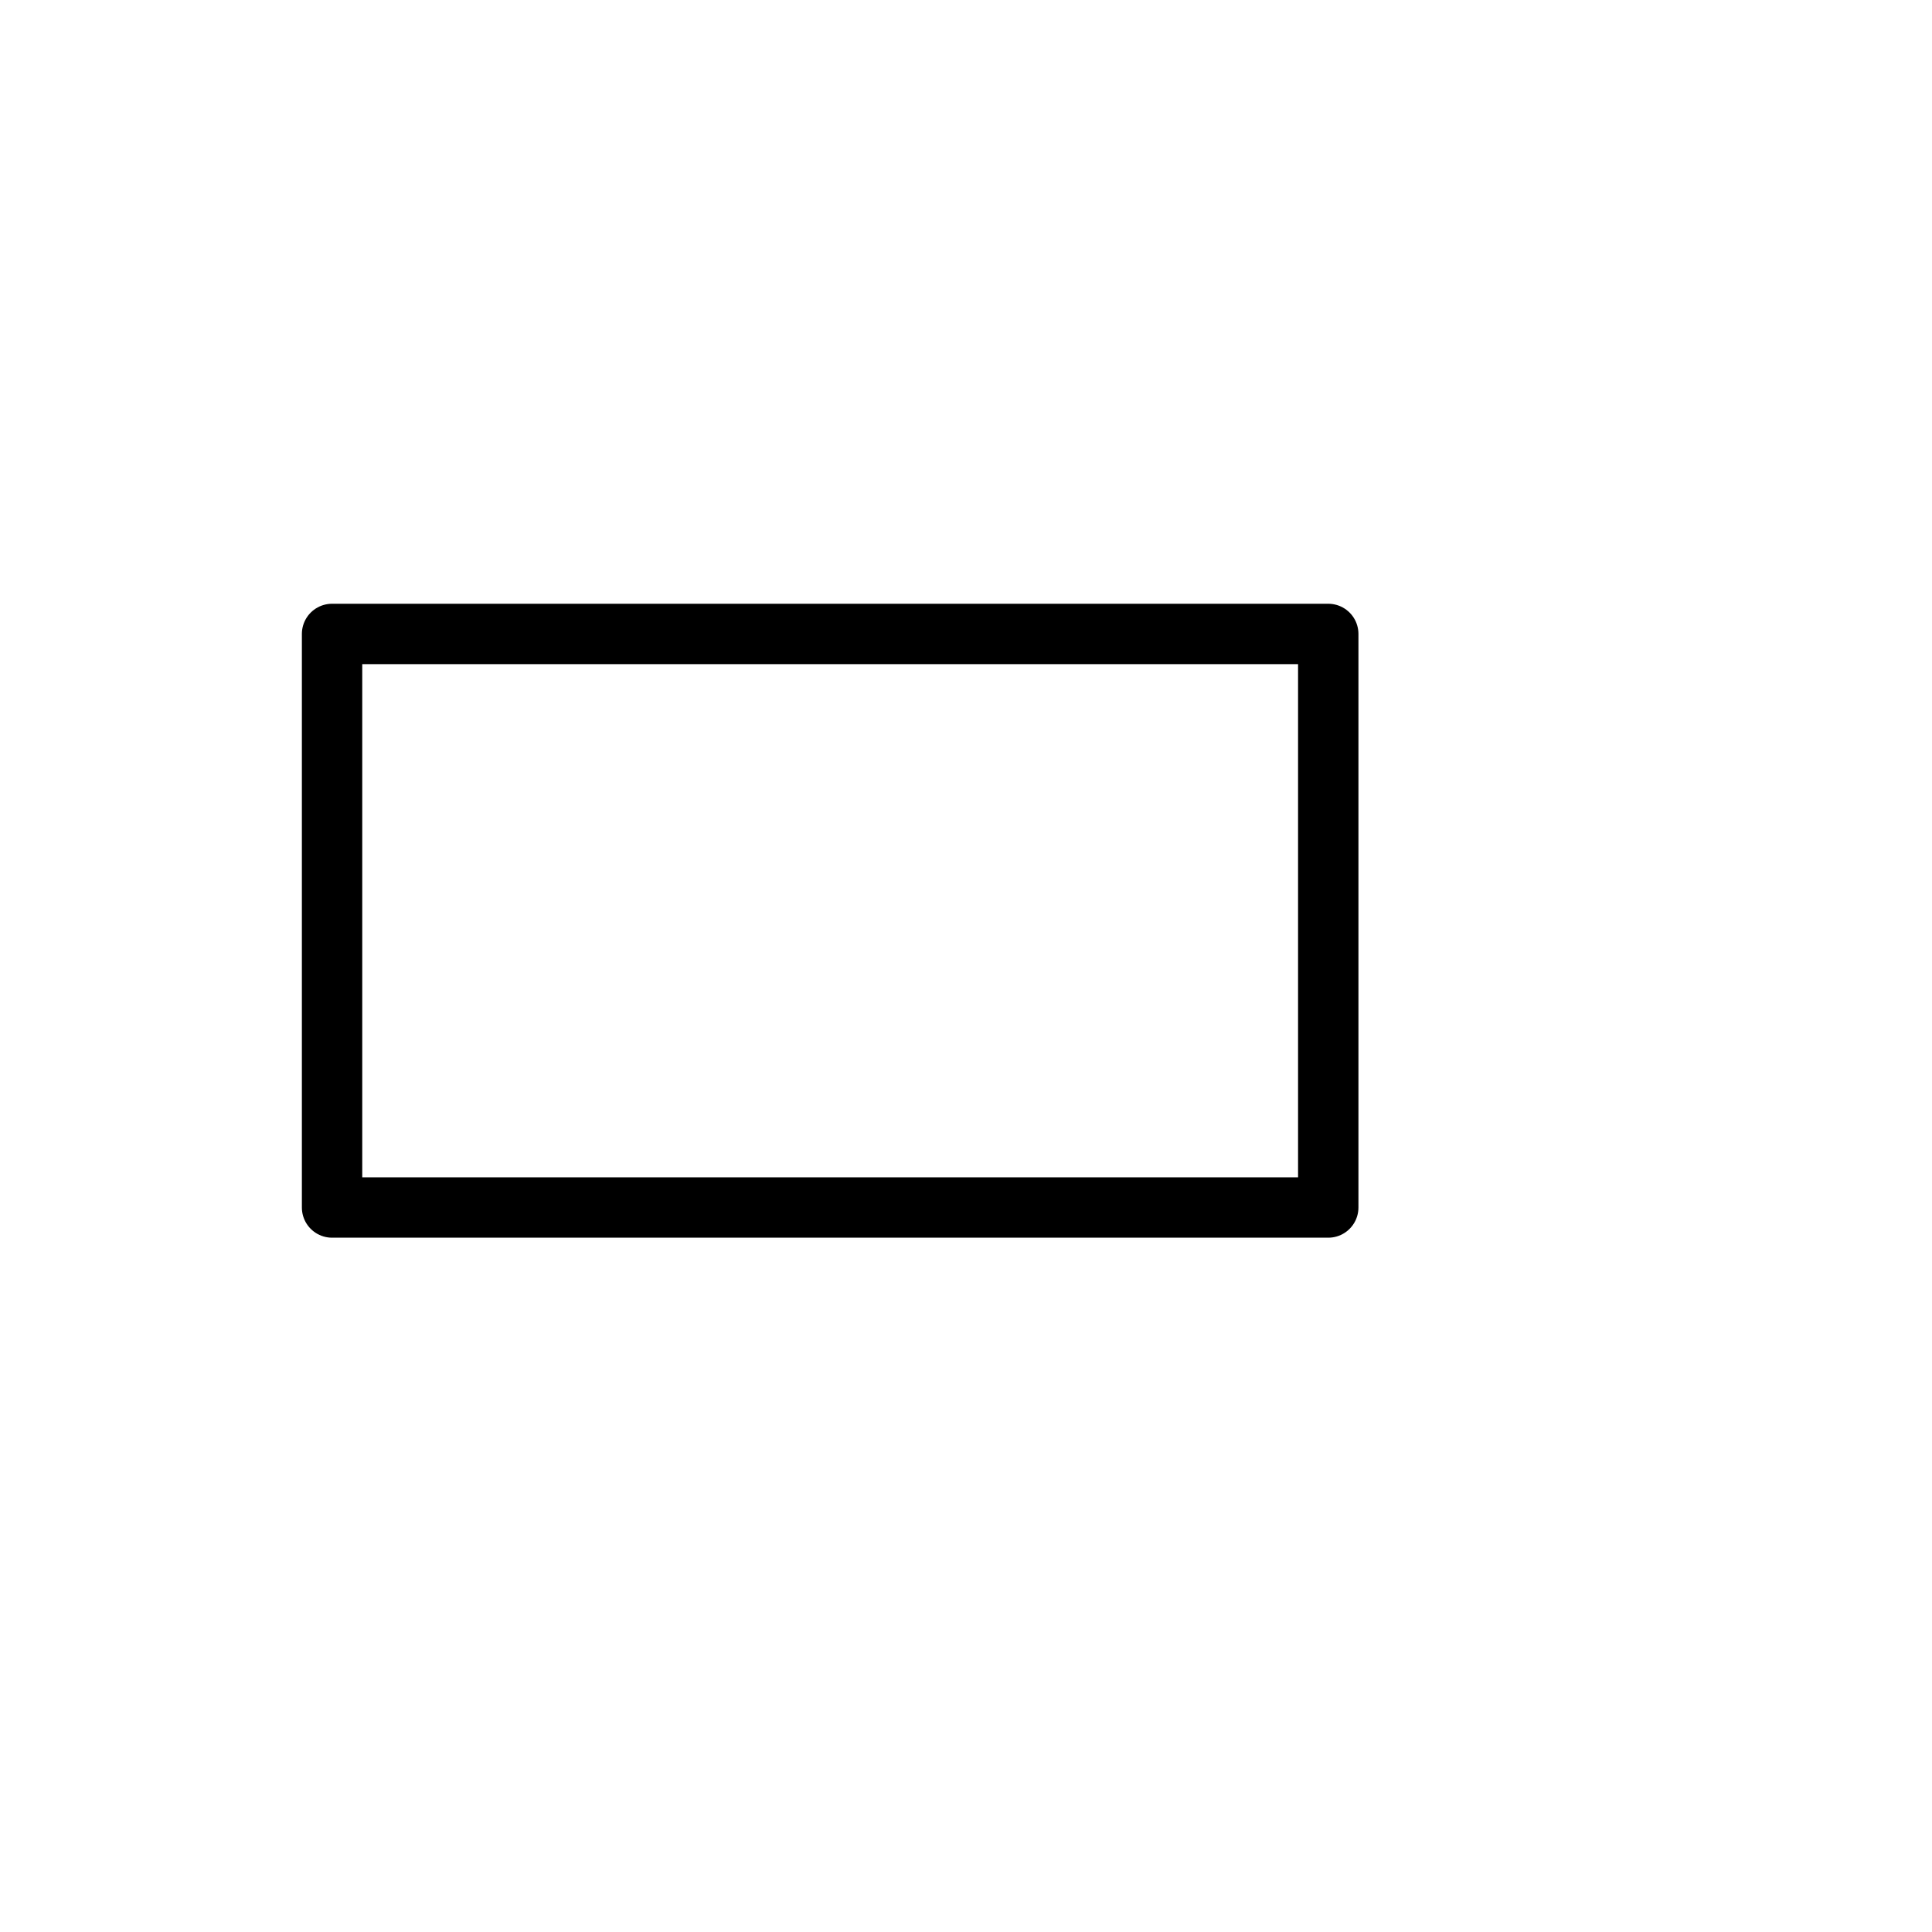
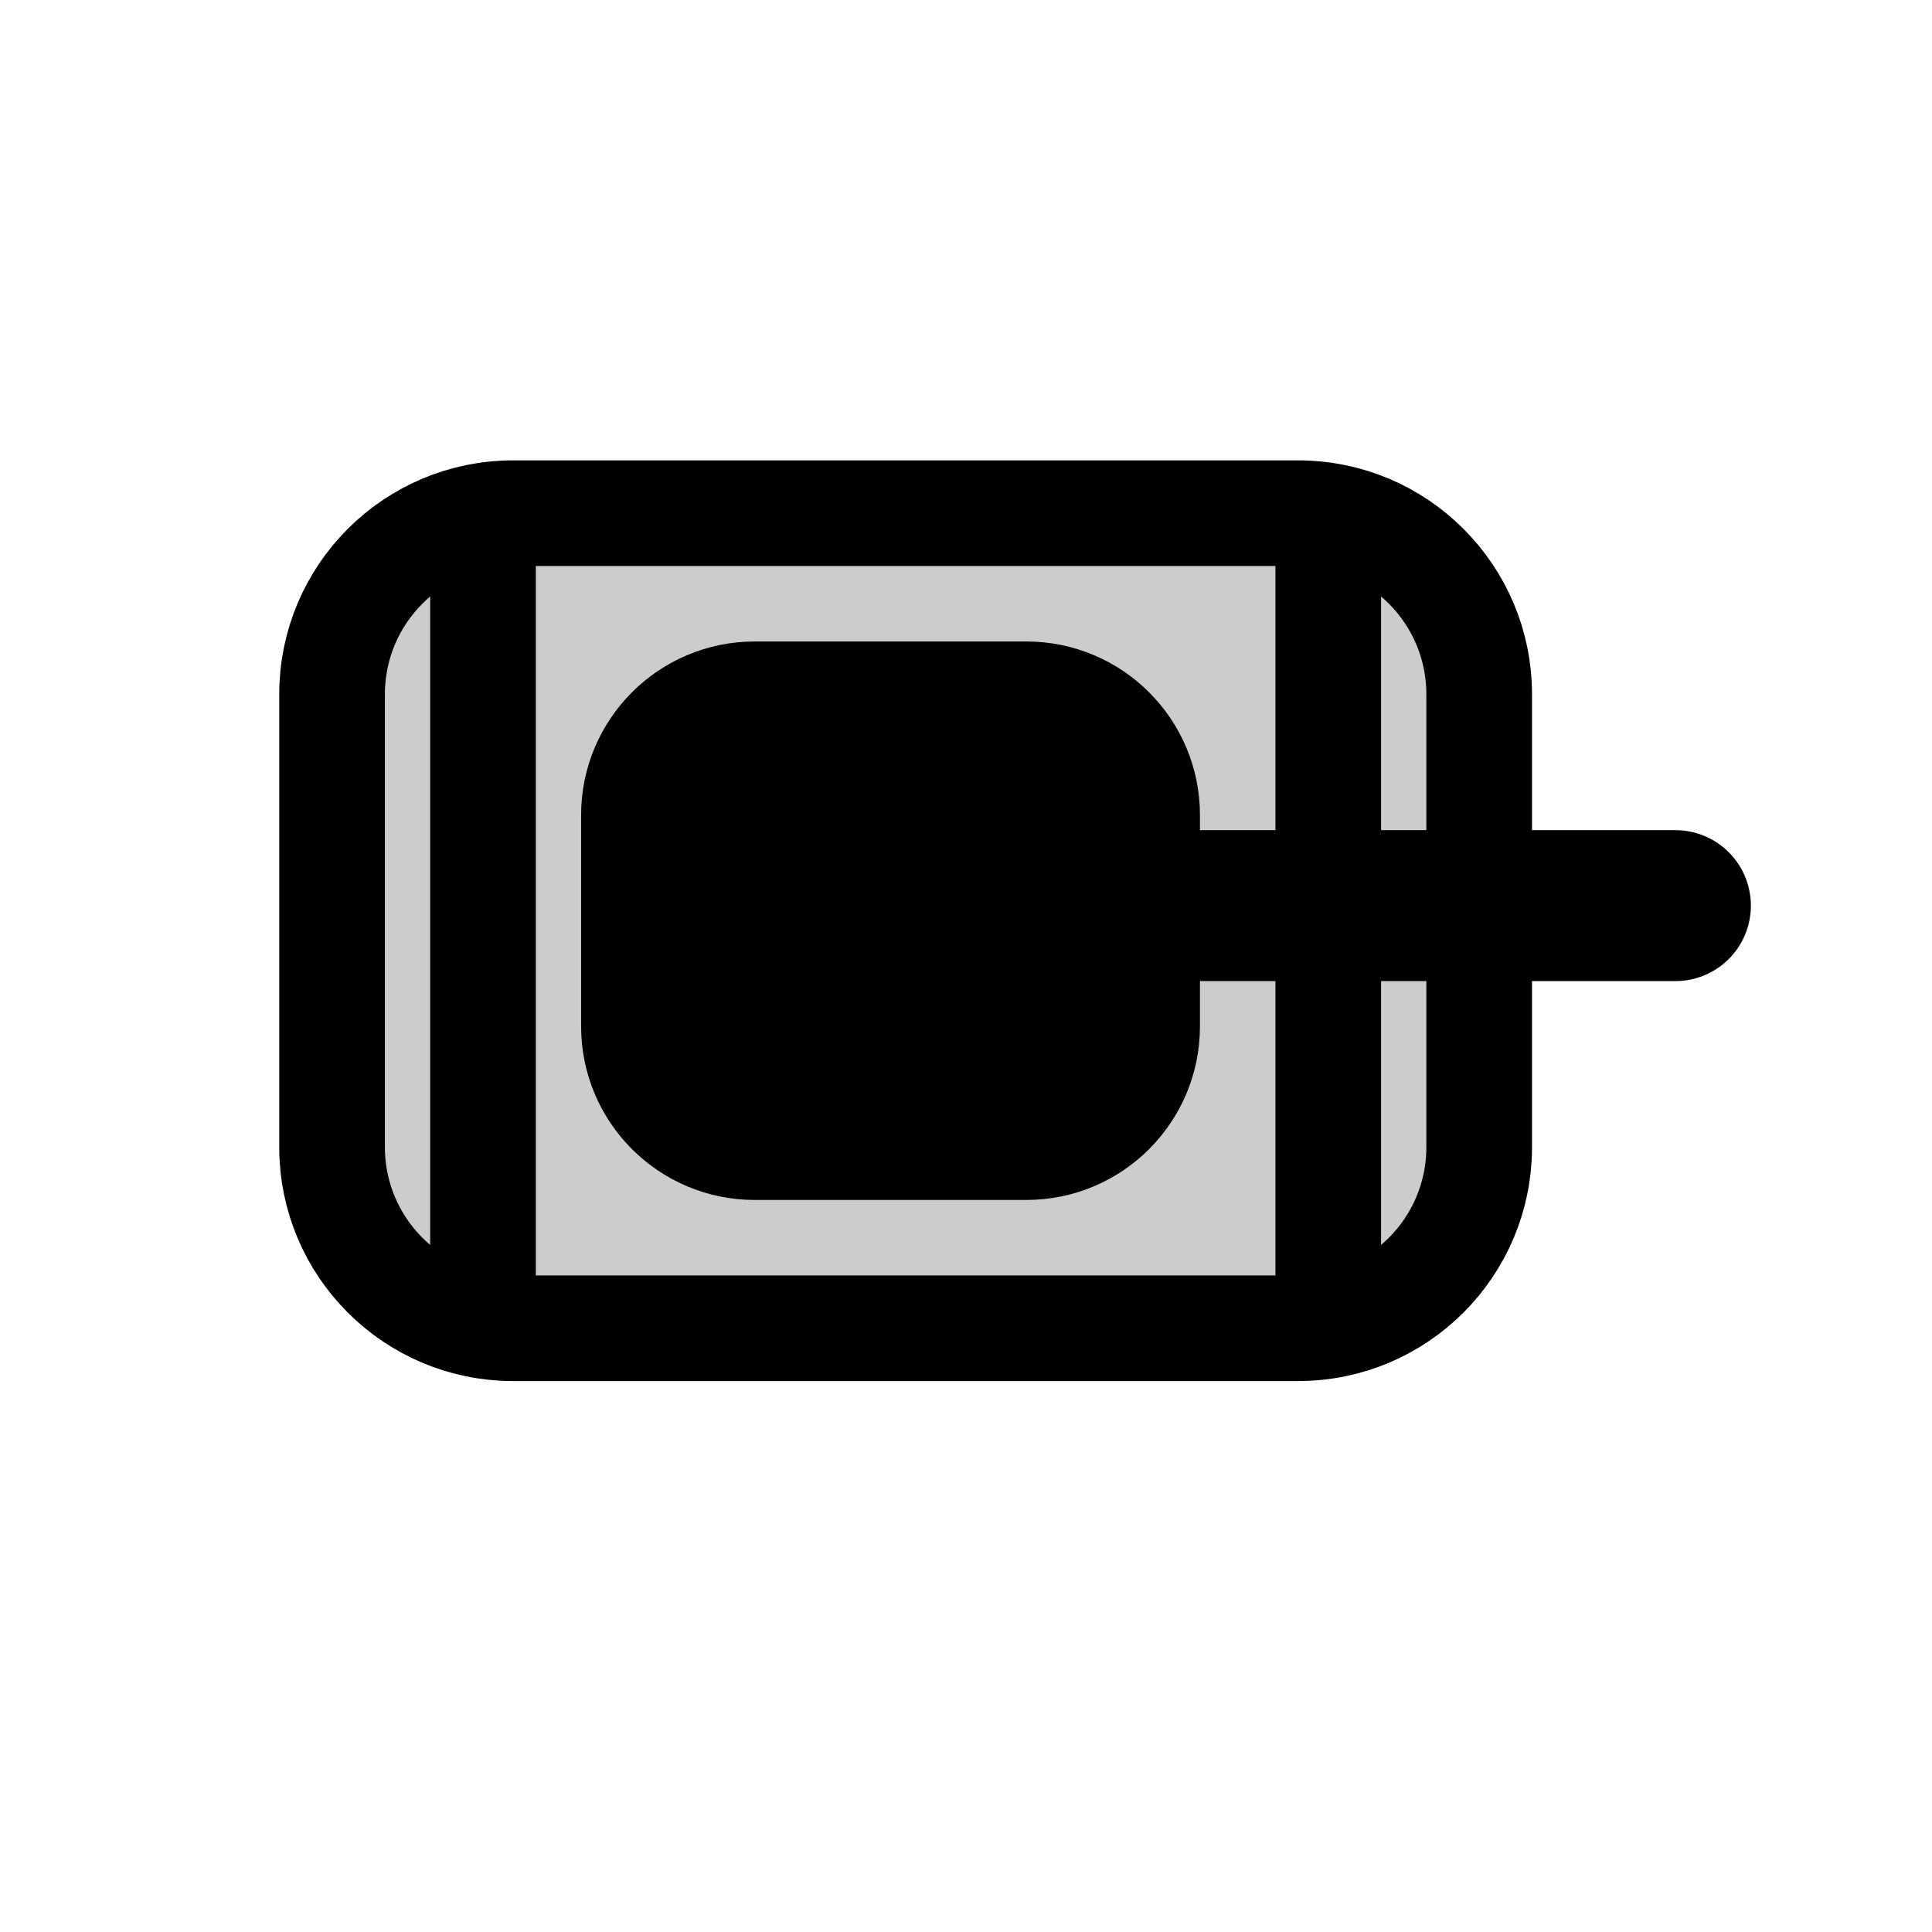
- <svg xmlns="http://www.w3.org/2000/svg" width="128" height="128" viewBox="0 0 128 128" fill="none" stroke="currentColor" stroke-width="4" stroke-linecap="round" stroke-linejoin="round">
-   <rect x="22" y="42" width="66" height="38" />
+ <svg xmlns="http://www.w3.org/2000/svg" width="128" height="128" viewBox="0 0 128 128" fill="none" stroke="currentColor" stroke-width="7" stroke-linecap="round" stroke-linejoin="round">
+   <rect x="22" y="34" width="76" height="54" rx="12" fill="currentColor" fill-opacity=".20" />
+   <path d="M32 36 V86 M88 36 V86" />
+   <rect x="42" y="46" width="34" height="30" rx="8" fill="currentColor" />
+   <path d="M74 60 H111" stroke-width="10" />
</svg>
